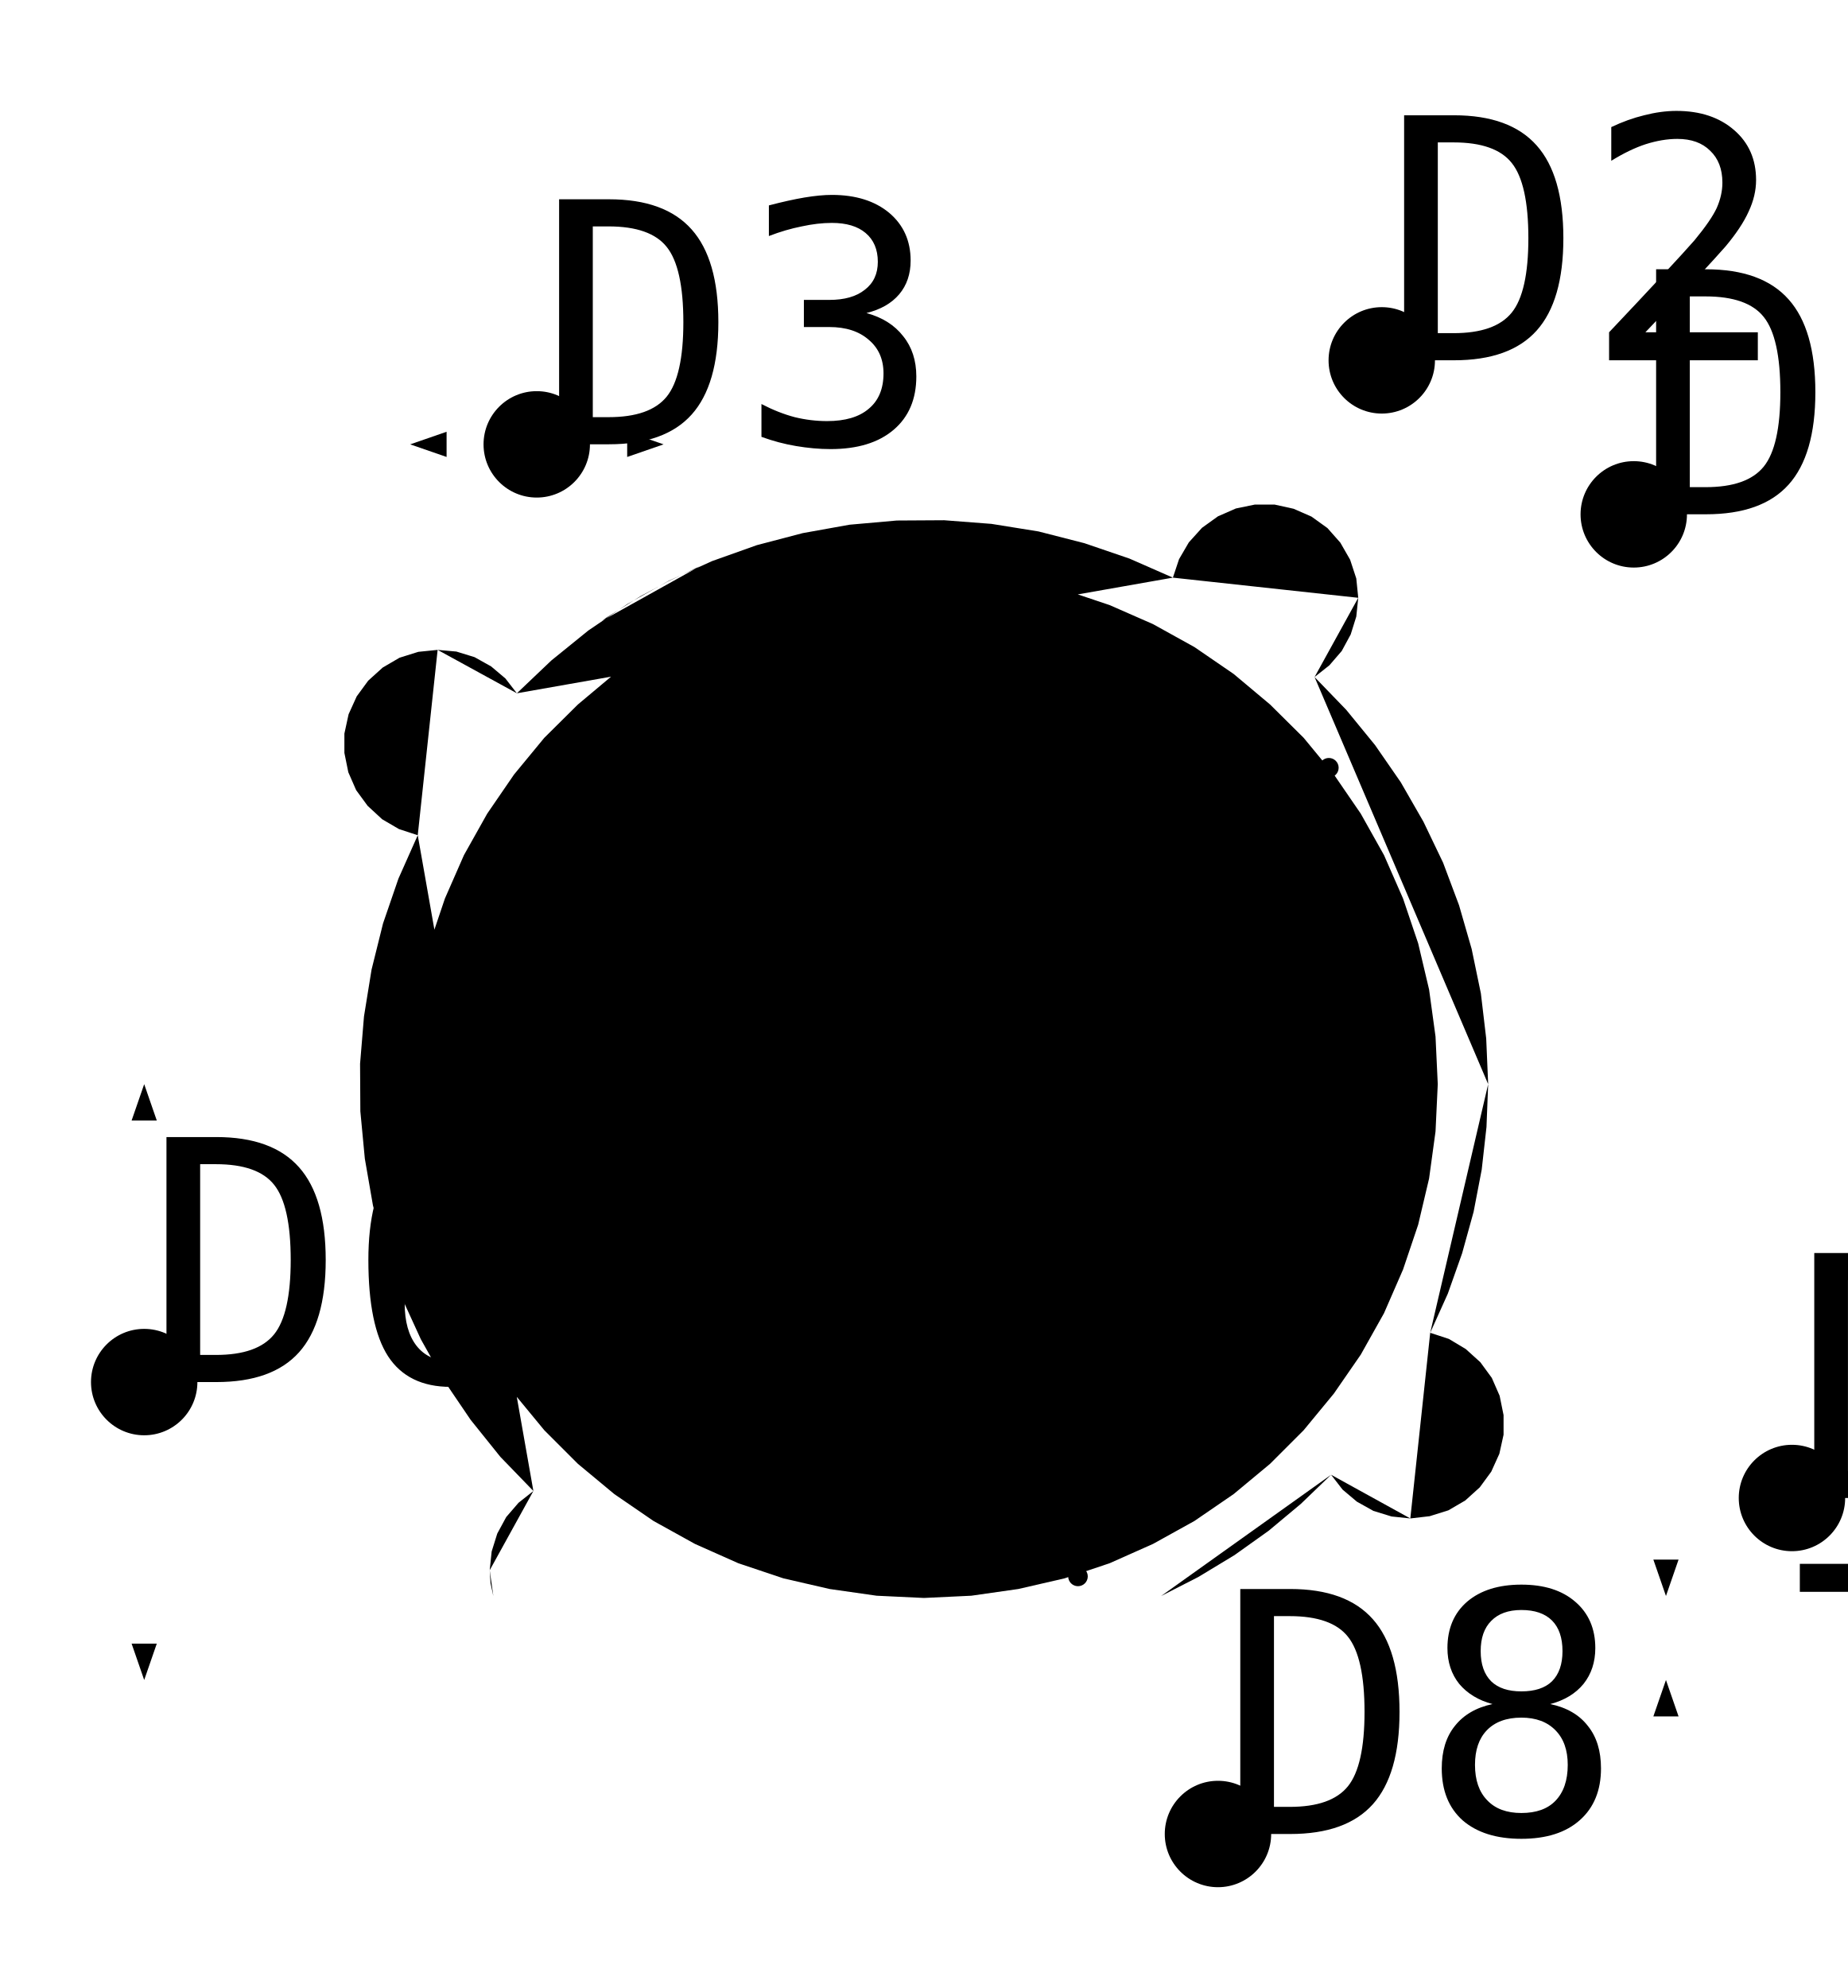
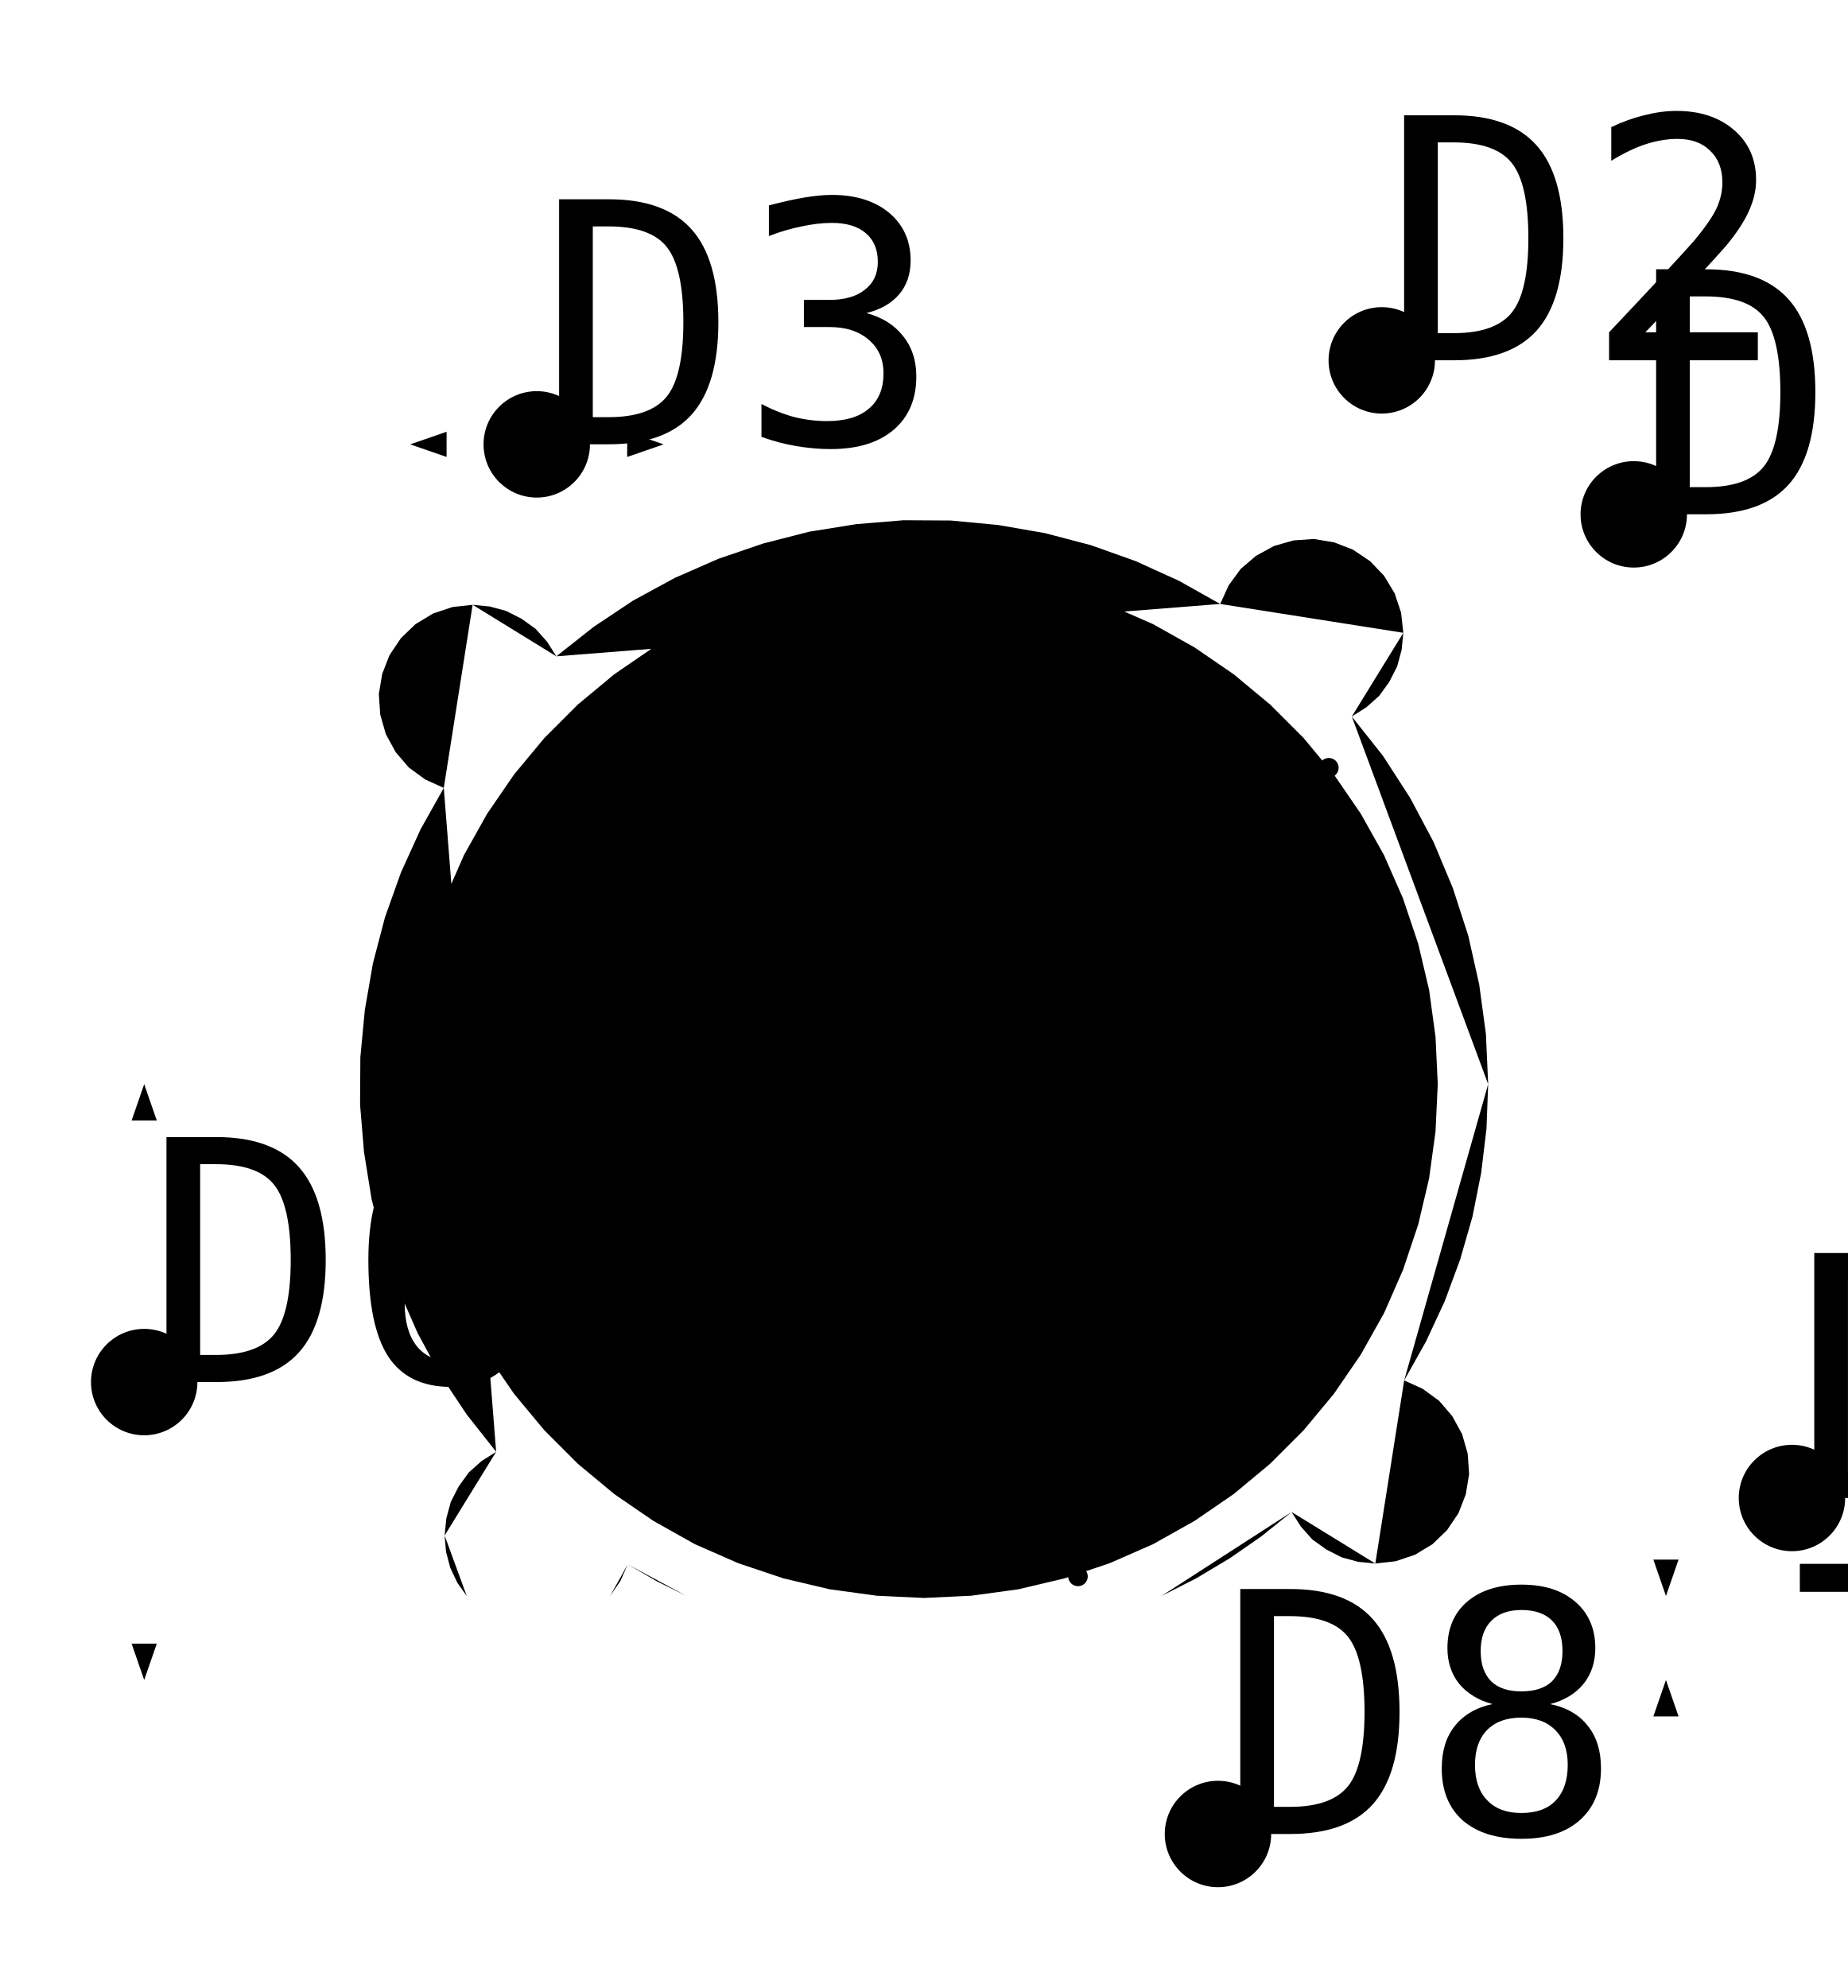
<svg xmlns="http://www.w3.org/2000/svg" style="background:#fff" class="dwg" font-family="monospace" viewBox="-33 -60 66 71" role="img" aria-label="View D">
  <line class="gl" x1="-32" y1="0" x2="32" y2="0" />
  <line class="gh" x1="-31" y1="0.3" x2="-32.6" y2="1.9" />
  <line class="gh" x1="-28.8" y1="0.3" x2="-30.4" y2="1.9" />
  <line class="gh" x1="-26.6" y1="0.3" x2="-28.2" y2="1.9" />
  <line class="gh" x1="-24.4" y1="0.3" x2="-26" y2="1.9" />
  <line class="gh" x1="-22.2" y1="0.3" x2="-23.8" y2="1.9" />
  <line class="gh" x1="-20" y1="0.3" x2="-21.6" y2="1.9" />
  <line class="gh" x1="-17.8" y1="0.3" x2="-19.4" y2="1.9" />
  <line class="gh" x1="-15.6" y1="0.3" x2="-17.2" y2="1.9" />
  <line class="gh" x1="-13.4" y1="0.3" x2="-15" y2="1.9" />
  <line class="gh" x1="-11.2" y1="0.3" x2="-12.8" y2="1.9" />
  <line class="gh" x1="-9" y1="0.3" x2="-10.6" y2="1.9" />
  <line class="gh" x1="-6.8" y1="0.3" x2="-8.4" y2="1.9" />
  <line class="gh" x1="-4.6" y1="0.3" x2="-6.2" y2="1.9" />
  <line class="gh" x1="-2.4" y1="0.3" x2="-4" y2="1.9" />
  <line class="gh" x1="-0.2" y1="0.3" x2="-1.8" y2="1.9" />
  <line class="gh" x1="2" y1="0.3" x2="0.4" y2="1.9" />
  <line class="gh" x1="4.2" y1="0.3" x2="2.6" y2="1.9" />
  <line class="gh" x1="6.4" y1="0.3" x2="4.8" y2="1.9" />
  <line class="gh" x1="8.6" y1="0.3" x2="7" y2="1.9" />
  <line class="gh" x1="10.8" y1="0.3" x2="9.2" y2="1.9" />
  <line class="gh" x1="13" y1="0.3" x2="11.4" y2="1.9" />
  <line class="gh" x1="15.2" y1="0.3" x2="13.6" y2="1.9" />
  <line class="gh" x1="17.4" y1="0.3" x2="15.8" y2="1.9" />
  <line class="gh" x1="19.6" y1="0.3" x2="18" y2="1.9" />
  <line class="gh" x1="21.8" y1="0.3" x2="20.2" y2="1.9" />
  <line class="gh" x1="24" y1="0.3" x2="22.4" y2="1.9" />
  <line class="gh" x1="26.2" y1="0.3" x2="24.6" y2="1.9" />
  <line class="gh" x1="28.4" y1="0.3" x2="26.8" y2="1.9" />
  <line class="gh" x1="30.6" y1="0.3" x2="29" y2="1.9" />
  <text class="gt" x="31" y="4.6">TABLE</text>
-   <path class="e hard" d="M20.15 -21.28L20.08 -22.91L19.89 -24.52L19.56 -26.11L19.11 -27.67L18.54 -29.19L17.84 -30.65L17.03 -32.06L16.11 -33.39L15.08 -34.65L13.95 -35.82M18.08 -12.4L18.71 -13.8L19.22 -15.24L19.63 -16.72L19.92 -18.23L20.09 -19.75L20.15 -21.28M15.51 -38.65L15.44 -39.34L15.22 -40.01L14.87 -40.62L14.41 -41.14L13.84 -41.55L13.2 -41.83L12.52 -41.98L11.82 -41.98L11.14 -41.84L10.5 -41.56L9.93 -41.15L9.46 -40.63L9.11 -40.03L8.89 -39.37M8.89 -39.37L7.34 -40.05L5.73 -40.6L4.09 -41.02L2.41 -41.29L0.72 -41.42L-0.97 -41.41L-2.66 -41.26L-4.33 -40.96L-5.97 -40.53L-7.57 -39.96L-9.11 -39.26L-10.59 -38.43L-11.99 -37.48L-13.31 -36.41L-14.54 -35.24M-14.54 -35.24L-14.95 -35.77L-15.46 -36.2L-16.05 -36.53L-16.7 -36.73L-17.37 -36.79M-17.37 -36.79L-18.06 -36.72L-18.73 -36.51L-19.33 -36.16L-19.85 -35.69L-20.26 -35.13L-20.55 -34.49L-20.7 -33.8L-20.7 -33.11L-20.56 -32.42L-20.28 -31.78L-19.87 -31.22L-19.35 -30.74L-18.75 -30.39L-18.08 -30.17M-18.08 -30.17L-18.77 -28.62L-19.32 -27.02L-19.73 -25.37L-20 -23.7L-20.14 -22.01L-20.13 -20.31L-19.97 -18.62L-19.68 -16.95L-19.25 -15.31L-18.68 -13.72L-17.97 -12.17L-17.14 -10.69L-16.19 -9.29L-15.13 -7.97L-13.95 -6.75M-13.95 -6.75L-14.48 -6.33L-14.92 -5.82L-15.24 -5.23L-15.44 -4.59L-15.51 -3.92M-15.51 -3.92L-15.48 -3.45L-15.38 -3M-8.94 -3L-8.89 -3.2M-8.89 -3.2L-8.47 -3M8.47 -3L9.8 -3.68L11.09 -4.46L12.31 -5.33L13.46 -6.29L14.54 -7.33M14.54 -7.33L14.95 -6.8L15.46 -6.37L16.05 -6.04L16.7 -5.84L17.37 -5.77M17.37 -5.77L18.06 -5.85L18.73 -6.06L19.33 -6.41L19.85 -6.88L20.26 -7.44L20.55 -8.08L20.7 -8.76L20.7 -9.46L20.56 -10.15L20.28 -10.79L19.87 -11.35L19.35 -11.82L18.75 -12.18L18.08 -12.4M13.95 -35.82L14.48 -36.24L14.92 -36.75L15.24 -37.34L15.44 -37.98L15.51 -38.65M19.94 -24.41L19.71 -25.47M19.91 -24.41L19.94 -24.41M19.48 -26.53L19.46 -26.53M19.71 -25.47L19.48 -26.53M-11.5 -37.83L-11.4 -37.9L-11.33 -37.95L-10.12 -38.71L-9.15 -39.23L-8 -39.78M18.35 -21.28L18.27 -22.98L18.04 -24.66L17.65 -26.31L17.11 -27.91L16.43 -29.46L15.6 -30.94L14.64 -32.34L13.56 -33.65L12.36 -34.84L11.06 -35.93L9.66 -36.89L8.18 -37.71L6.63 -38.39L5.02 -38.93L3.37 -39.32L1.69 -39.56L0 -39.63L-1.69 -39.56L-3.37 -39.32L-5.02 -38.93L-6.63 -38.39L-8.18 -37.71L-9.66 -36.89L-11.06 -35.93L-12.36 -34.84L-13.56 -33.65L-14.64 -32.34L-15.6 -30.94L-16.43 -29.46L-17.11 -27.91L-17.65 -26.31L-18.04 -24.66L-18.27 -22.98L-18.35 -21.28L-18.27 -19.59L-18.04 -17.91L-17.65 -16.26L-17.11 -14.66L-16.43 -13.1L-15.6 -11.62L-14.64 -10.23L-13.56 -8.92L-12.36 -7.72L-11.06 -6.64L-9.66 -5.68L-8.18 -4.86L-6.63 -4.17L-5.02 -3.63L-3.37 -3.25L-1.69 -3.01L0 -2.93L1.69 -3.01L3.37 -3.25L5.02 -3.63L6.63 -4.17L8.18 -4.86L9.66 -5.68L11.06 -6.64L12.36 -7.72L13.56 -8.92L14.64 -10.23L15.6 -11.62L16.43 -13.1L17.11 -14.66L17.65 -16.26L18.04 -17.91L18.27 -19.59L18.35 -21.28M-19.94 -18.16L-19.71 -17.09M-19.91 -18.16L-19.94 -18.16M-19.48 -16.03L-19.46 -16.04M-19.71 -17.09L-19.48 -16.03M-22.5 -0L-22.5 -3M-22.5 -3L-6.5 -3M-6.5 -3L-6.5 -4.12M6.5 -3L6.5 -4.12M6.5 -3L22.5 -3M22.5 -0L22.5 -3M-22.5 -0L22.5 -0M-8 -47L-7.55 -47L-7.11 -47L-6.68 -47L-6.26 -47L-5.87 -47L-5.51 -47L-5.17 -47L-4.87 -47L-4.61 -47L-4.4 -47L-4.22 -47L-4.1 -47L-4.03 -47L-4 -47M-12 -47L-11.97 -47L-11.9 -47L-11.78 -47L-11.6 -47L-11.39 -47L-11.13 -47L-10.83 -47L-10.49 -47L-10.13 -47L-9.74 -47L-9.32 -47L-8.89 -47L-8.45 -47L-8 -47M16.8 -21.28L16.72 -22.91L16.49 -24.51L16.1 -26.09L15.56 -27.62L14.88 -29.09L14.05 -30.49L13.1 -31.8L12.02 -33.02L10.83 -34.12L9.54 -35.11L8.16 -35.97L6.71 -36.69L5.19 -37.26L3.63 -37.69L2.03 -37.96L0.41 -38.08L-1.22 -38.04L-2.83 -37.84L-4.41 -37.49L-5.96 -36.99L-7.45 -36.34L-8.86 -35.56L-10.2 -34.63L-11.44 -33.59L-12.57 -32.42L-13.59 -31.16L-14.48 -29.8L-15.24 -28.36L-15.85 -26.86L-16.31 -25.3L-16.62 -23.71L-16.78 -22.1L-16.78 -20.47L-16.62 -18.86L-16.31 -17.26L-15.85 -15.71L-15.24 -14.2L-14.48 -12.77L-13.59 -11.41L-12.57 -10.14L-11.44 -8.98L-10.2 -7.94L-8.86 -7.01L-7.45 -6.22L-5.96 -5.58L-4.41 -5.07L-2.83 -4.72L-1.22 -4.53L0.41 -4.49L2.03 -4.61L3.63 -4.88L5.19 -5.31L6.71 -5.88L8.16 -6.6L9.54 -7.46L10.83 -8.44L12.02 -9.55L13.1 -10.76L14.05 -12.08L14.88 -13.48L15.56 -14.95L16.1 -16.48L16.49 -18.06L16.72 -19.66L16.8 -21.28M-8 -52L-7.55 -52L-7.11 -52L-6.68 -52L-6.26 -52L-5.87 -52L-5.51 -52L-5.17 -52L-4.87 -52L-4.61 -52L-4.4 -52L-4.22 -52L-4.1 -52L-4.03 -52L-4 -52M-12 -52L-11.97 -52L-11.9 -52L-11.78 -52L-11.6 -52L-11.39 -52L-11.13 -52L-10.83 -52L-10.49 -52L-10.13 -52L-9.74 -52L-9.32 -52L-8.89 -52L-8.45 -52L-8 -52M-13.7 -13.68L-13.63 -12.88L-13.4 -12.09L-13.04 -11.37L-12.55 -10.72L-11.95 -10.17L-11.26 -9.75L-10.5 -9.45L-9.71 -9.3L-8.89 -9.3L-8.1 -9.45L-7.34 -9.75L-6.65 -10.17L-6.05 -10.72L-5.56 -11.37L-5.2 -12.09L-4.97 -12.88L-4.9 -13.68M-4.9 -13.68L-4.9 -21.28M-4.9 -21.28L-4.97 -22.09L-5.2 -22.87L-5.56 -23.6L-6.05 -24.25L-6.65 -24.8L-7.34 -25.22L-8.1 -25.52L-8.89 -25.67L-9.71 -25.67L-10.5 -25.52L-11.26 -25.22L-11.95 -24.8L-12.55 -24.25L-13.04 -23.6L-13.4 -22.87L-13.63 -22.09L-13.7 -21.28M-13.7 -21.28L-13.7 -13.68" />
-   <path class="e outline" d="M-11.5 -47L-11.5 -37.83M-4.5 -47L-4.5 -40.93M-12 -52L-12 -47M-4 -52L-4 -47" />
+   <path class="e hard" d="M20.15 -21.28L20.07 -23.07L19.83 -24.84L19.44 -26.58L18.89 -28.28L18.2 -29.93L17.36 -31.51L16.39 -33.01L15.28 -34.41M17.15 -10.7L17.93 -12.09L18.6 -13.53L19.15 -15.02L19.59 -16.55L19.9 -18.11L20.09 -19.69L20.15 -21.28M17.12 -37.4L17.04 -38.12L16.81 -38.81L16.43 -39.44L15.93 -39.96L15.32 -40.37L14.65 -40.63L13.93 -40.75L13.2 -40.7L12.5 -40.5L11.86 -40.15L11.31 -39.68L10.88 -39.09L10.58 -38.43M10.58 -38.43L9.1 -39.26L7.56 -39.96L5.96 -40.53L4.32 -40.96L2.65 -41.25L0.96 -41.41L-0.73 -41.42L-2.42 -41.28L-4.1 -41.01L-5.74 -40.59L-7.35 -40.04L-8.9 -39.36L-10.39 -38.55L-11.8 -37.61L-13.13 -36.56M-13.13 -36.56L-13.46 -37.08L-13.87 -37.54L-14.37 -37.9L-14.92 -38.18L-15.51 -38.34L-16.12 -38.4M-16.12 -38.4L-16.84 -38.32L-17.53 -38.09L-18.16 -37.71L-18.68 -37.21L-19.09 -36.6L-19.35 -35.93L-19.47 -35.21L-19.42 -34.48L-19.22 -33.78L-18.87 -33.14L-18.4 -32.59L-17.81 -32.16L-17.15 -31.86M-17.15 -31.86L-17.98 -30.38L-18.68 -28.84L-19.25 -27.24L-19.68 -25.6L-19.97 -23.93L-20.13 -22.24L-20.14 -20.55L-20 -18.86L-19.73 -17.18L-19.31 -15.54L-18.76 -13.93L-18.08 -12.38L-17.27 -10.89L-16.33 -9.48L-15.28 -8.15M-15.28 -8.15L-15.8 -7.82L-16.26 -7.41L-16.62 -6.91L-16.9 -6.36L-17.06 -5.77L-17.12 -5.16M-17.12 -5.16L-17.07 -4.58L-16.92 -4.01L-16.67 -3.48L-16.33 -3M-11.21 -3L-10.84 -3.54L-10.58 -4.13M-10.58 -4.13L-9.55 -3.53L-8.48 -3M8.48 -3L9.72 -3.63L10.91 -4.34L12.05 -5.13L13.13 -6M13.13 -6L13.46 -5.48L13.87 -5.02L14.37 -4.66L14.92 -4.38L15.51 -4.22L16.12 -4.16M16.12 -4.16L16.84 -4.24L17.53 -4.47L18.16 -4.85L18.68 -5.35L19.09 -5.96L19.35 -6.63L19.47 -7.35L19.42 -8.08L19.22 -8.78L18.87 -9.42L18.4 -9.97L17.81 -10.4L17.15 -10.7M15.28 -34.41L15.8 -34.74L16.26 -35.15L16.62 -35.65L16.9 -36.2L17.06 -36.79L17.12 -37.4M19.94 -24.41L19.71 -25.47M19.91 -24.4L19.94 -24.41M19.48 -26.53L19.46 -26.52M19.71 -25.47L19.48 -26.53M-3.92 -41.05L-3.92 -41.04M-7.57 -39.96L-7.35 -40.04M18.35 -21.28L18.27 -22.97L18.04 -24.65L17.65 -26.3L17.11 -27.91L16.43 -29.46L15.6 -30.94L14.64 -32.34L13.56 -33.64L12.36 -34.84L11.06 -35.92L9.66 -36.88L8.18 -37.71L6.63 -38.39L5.02 -38.93L3.37 -39.32L1.69 -39.55L0 -39.63L-1.69 -39.55L-3.37 -39.32L-5.02 -38.93L-6.63 -38.39L-8.18 -37.71L-9.66 -36.88L-11.06 -35.92L-12.36 -34.84L-13.56 -33.64L-14.64 -32.34L-15.6 -30.94L-16.43 -29.46L-17.11 -27.91L-17.65 -26.3L-18.04 -24.65L-18.27 -22.97L-18.35 -21.28L-18.27 -19.59L-18.04 -17.91L-17.65 -16.26L-17.11 -14.65L-16.43 -13.1L-15.6 -11.62L-14.64 -10.22L-13.56 -8.92L-12.36 -7.72L-11.06 -6.64L-9.66 -5.68L-8.18 -4.85L-6.63 -4.17L-5.02 -3.63L-3.37 -3.24L-1.69 -3.01L0 -2.93L1.69 -3.01L3.37 -3.24L5.02 -3.63L6.63 -4.17L8.18 -4.85L9.66 -5.68L11.06 -6.64L12.36 -7.72L13.56 -8.92L14.64 -10.22L15.6 -11.62L16.43 -13.1L17.11 -14.65L17.65 -16.26L18.04 -17.91L18.27 -19.59L18.35 -21.28M-19.94 -18.15L-19.71 -17.09M-19.91 -18.16L-19.94 -18.15M-19.48 -16.03L-19.46 -16.04M-19.71 -17.09L-19.48 -16.03M-22.5 -0L-22.5 -3M-22.5 -3L-6.5 -3M-6.5 -3L-6.5 -4.12M6.5 -3L6.5 -4.12M6.5 -3L22.5 -3M22.5 -0L22.5 -3M-22.5 -0L22.5 -0M-7.35 -46.4L-6.9 -46.4L-6.46 -46.4L-6.03 -46.4L-5.61 -46.4L-5.22 -46.4L-4.86 -46.4L-4.52 -46.4L-4.22 -46.4L-3.96 -46.4L-3.75 -46.4L-3.57 -46.4L-3.45 -46.4L-3.38 -46.4L-3.35 -46.4M-11.35 -46.4L-11.32 -46.4L-11.25 -46.4L-11.13 -46.4L-10.95 -46.4L-10.74 -46.4L-10.48 -46.4L-10.18 -46.4L-9.84 -46.4L-9.48 -46.4L-9.09 -46.4L-8.67 -46.4L-8.24 -46.4L-7.8 -46.4L-7.35 -46.4M16.6 -21.28L16.52 -22.91L16.28 -24.52L15.89 -26.1L15.34 -27.63L14.64 -29.11L13.8 -30.5L12.83 -31.81L11.74 -33.02L10.53 -34.11L9.22 -35.08L7.83 -35.92L6.35 -36.62L4.82 -37.17L3.24 -37.56L1.63 -37.8L-0 -37.88L-1.63 -37.8L-3.24 -37.56L-4.82 -37.17L-6.35 -36.62L-7.83 -35.92L-9.22 -35.08L-10.53 -34.11L-11.74 -33.02L-12.83 -31.81L-13.8 -30.5L-14.64 -29.11L-15.34 -27.63L-15.89 -26.1L-16.28 -24.52L-16.52 -22.91L-16.6 -21.28L-16.52 -19.65L-16.28 -18.04L-15.89 -16.46L-15.34 -14.93L-14.64 -13.45L-13.8 -12.06L-12.83 -10.75L-11.74 -9.54L-10.53 -8.45L-9.22 -7.48L-7.83 -6.64L-6.35 -5.94L-4.82 -5.39L-3.24 -5L-1.63 -4.76L0 -4.68L1.63 -4.76L3.24 -5L4.82 -5.39L6.35 -5.94L7.83 -6.64L9.22 -7.48L10.53 -8.45L11.74 -9.54L12.83 -10.75L13.8 -12.06L14.64 -13.45L15.34 -14.93L15.89 -16.46L16.28 -18.04L16.52 -19.65L16.6 -21.28M-7.35 -51.4L-6.9 -51.4L-6.46 -51.4L-6.03 -51.4L-5.61 -51.4L-5.22 -51.4L-4.86 -51.4L-4.52 -51.4L-4.22 -51.4L-3.96 -51.4L-3.75 -51.4L-3.57 -51.4L-3.45 -51.4L-3.38 -51.4L-3.35 -51.4M-11.35 -51.4L-11.32 -51.4L-11.25 -51.4L-11.13 -51.4L-10.95 -51.4L-10.74 -51.4L-10.48 -51.4L-10.18 -51.4L-9.84 -51.4L-9.48 -51.4L-9.09 -51.4L-8.67 -51.4L-8.24 -51.4L-7.8 -51.4L-7.35 -51.4M-14.05 -14.73L-13.98 -13.91L-13.76 -13.11L-13.41 -12.36L-12.94 -11.68L-12.35 -11.09L-11.68 -10.62L-10.92 -10.27L-10.12 -10.05L-9.3 -9.98L-8.48 -10.05L-7.68 -10.27L-6.93 -10.62L-6.25 -11.09L-5.66 -11.68L-5.19 -12.35L-4.84 -13.11L-4.62 -13.91L-4.55 -14.73M-4.55 -14.73L-4.55 -20.23M-4.55 -20.23L-4.62 -21.05L-4.84 -21.85L-5.19 -22.61L-5.66 -23.28L-6.25 -23.87L-6.93 -24.34L-7.68 -24.69L-8.48 -24.91L-9.3 -24.98L-10.12 -24.91L-10.92 -24.69L-11.68 -24.34L-12.35 -23.87L-12.94 -23.28L-13.41 -22.61L-13.76 -21.85L-13.98 -21.05L-14.05 -20.23M-14.05 -20.23L-14.05 -14.73" />
+   <path class="e outline" d="M-10.85 -46.4L-10.85 -38.26M-3.85 -46.4L-3.85 -41.06M-11.35 -51.4L-11.35 -46.4M-3.35 -51.4L-3.35 -46.4" />
  <g class="ov">
    <line class="xl" x1="-18.35" y1="-21.98" x2="-18.35" y2="-45.13" />
    <line class="xl" x1="-9.3" y1="-21.98" x2="-9.3" y2="-45.13" />
    <line class="dl" x1="-18.35" y1="-44.13" x2="-9.3" y2="-44.13" />
    <path class="ah" d="M-18.35 -44.13L-17.05 -44.58L-17.05 -43.68Z" />
    <path class="ah" d="M-9.3 -44.13L-10.6 -43.68L-10.6 -44.58Z" />
    <g class="tag" data-id="D3" tabindex="0" role="button" aria-label="Dimension D3">
      <circle cx="-13.83" cy="-44.13" r="1.9" />
      <text x="-13.83" y="-44.13">D3</text>
    </g>
-     <line class="xl" x1="-4.2" y1="-9.28" x2="-1.3" y2="-9.28" />
-     <line class="xl" x1="-4.2" y1="-25.68" x2="-1.3" y2="-25.68" />
-     <line class="dl" x1="-2.3" y1="-9.28" x2="-2.3" y2="-25.68" />
-     <path class="ah" d="M-2.3 -9.28L-2.75 -10.58L-1.85 -10.58Z" />
-     <path class="ah" d="M-2.3 -25.68L-1.85 -24.38L-2.75 -24.38Z" />
+     <line class="xl" x1="-3.85" y1="-9.98" x2="-0.95" y2="-9.98" />
+     <line class="xl" x1="-3.85" y1="-24.98" x2="-0.95" y2="-24.98" />
+     <line class="dl" x1="-1.95" y1="-9.98" x2="-1.95" y2="-24.98" />
+     <path class="ah" d="M-1.95 -9.98L-2.4 -11.28L-1.5 -11.28Z" />
+     <path class="ah" d="M-1.95 -24.98L-1.5 -23.68L-2.4 -23.68Z" />
    <g class="tag" data-id="D4" tabindex="0" role="button" aria-label="Dimension D4">
-       <circle cx="-2.3" cy="-17.48" r="1.9" />
-       <text x="-2.3" y="-17.48">D4</text>
+       <circle cx="-1.95" cy="-17.48" r="1.9" />
+       <text x="-1.95" y="-17.48">D4</text>
    </g>
-     <line class="xl" x1="-13.7" y1="-18.18" x2="-13.7" y2="-29.68" />
-     <line class="xl" x1="-4.9" y1="-18.18" x2="-4.9" y2="-29.68" />
-     <line class="dl" x1="-13.7" y1="-28.68" x2="-4.9" y2="-28.68" />
-     <path class="ah" d="M-13.7 -28.68L-12.4 -29.13L-12.4 -28.23Z" />
-     <path class="ah" d="M-4.9 -28.68L-6.2 -28.23L-6.2 -29.13Z" />
+     <line class="xl" x1="-14.05" y1="-18.18" x2="-14.05" y2="-28.98" />
+     <line class="xl" x1="-4.55" y1="-18.18" x2="-4.55" y2="-28.98" />
+     <line class="dl" x1="-14.05" y1="-27.98" x2="-4.55" y2="-27.98" />
+     <path class="ah" d="M-14.05 -27.98L-12.75 -28.43L-12.75 -27.53Z" />
+     <path class="ah" d="M-4.55 -27.98L-5.85 -27.53L-5.85 -28.43Z" />
    <g class="tag" data-id="D5" tabindex="0" role="button" aria-label="Dimension D5">
-       <circle cx="-9.3" cy="-28.68" r="1.9" />
-       <text x="-9.3" y="-28.68">D5</text>
+       <circle cx="-9.3" cy="-27.98" r="1.9" />
+       <text x="-9.3" y="-27.98">D5</text>
    </g>
    <line class="xl" x1="-10" y1="-21.28" x2="-28.85" y2="-21.28" />
    <line class="dl" x1="-27.85" y1="0" x2="-27.85" y2="-21.28" />
    <path class="ah" d="M-27.85 0L-28.3 -1.3L-27.4 -1.3Z" />
    <path class="ah" d="M-27.85 -21.28L-27.4 -19.98L-28.3 -19.98Z" />
    <g class="tag" data-id="D6" tabindex="0" role="button" aria-label="Dimension D6">
      <circle cx="-27.85" cy="-10.64" r="1.9" />
      <text x="-27.85" y="-10.64">D6</text>
    </g>
    <line class="xl" x1="23.2" y1="-3" x2="27.5" y2="-3" />
    <line class="dl" x1="26.5" y1="3" x2="26.5" y2="-6" />
    <path class="ah" d="M26.5 0L26.95 1.3L26.05 1.3Z" />
    <path class="ah" d="M26.5 -3L26.05 -4.3L26.95 -4.3Z" />
    <line class="ld" x1="26.5" y1="-1.5" x2="31" y2="-6.5" />
    <g class="tag" data-id="D7" tabindex="0" role="button" aria-label="Dimension D7">
      <circle cx="31" cy="-6.5" r="1.9" />
      <text x="31" y="-6.5">D7</text>
    </g>
    <circle class="dot" cx="5.5" cy="-3.7" r="0.35" />
    <line class="ld" x1="5.5" y1="-3.7" x2="10.5" y2="5.5" />
    <g class="tag" data-id="D8" tabindex="0" role="button" aria-label="Dimension D8">
      <circle cx="10.5" cy="5.5" r="1.9" />
      <text x="10.5" y="5.5">D8</text>
    </g>
    <circle class="dot" cx="14.46" cy="-32.58" r="0.35" />
    <line class="ld" x1="14.46" y1="-32.58" x2="25.35" y2="-41.63" />
    <g class="tag" data-id="D1" tabindex="0" role="button" aria-label="Dimension D1">
      <circle cx="25.35" cy="-41.63" r="1.9" />
      <text x="25.35" y="-41.63">D1</text>
    </g>
-     <circle class="dot" cx="7.89" cy="-36.12" r="0.35" />
-     <line class="ld" x1="7.89" y1="-36.12" x2="16.35" y2="-47.13" />
+     <circle class="dot" cx="7.79" cy="-35.94" r="0.35" />
+     <line class="ld" x1="7.79" y1="-35.94" x2="16.35" y2="-47.13" />
    <g class="tag" data-id="D2" tabindex="0" role="button" aria-label="Dimension D2">
      <circle cx="16.35" cy="-47.13" r="1.9" />
      <text x="16.35" y="-47.13">D2</text>
    </g>
  </g>
</svg>
